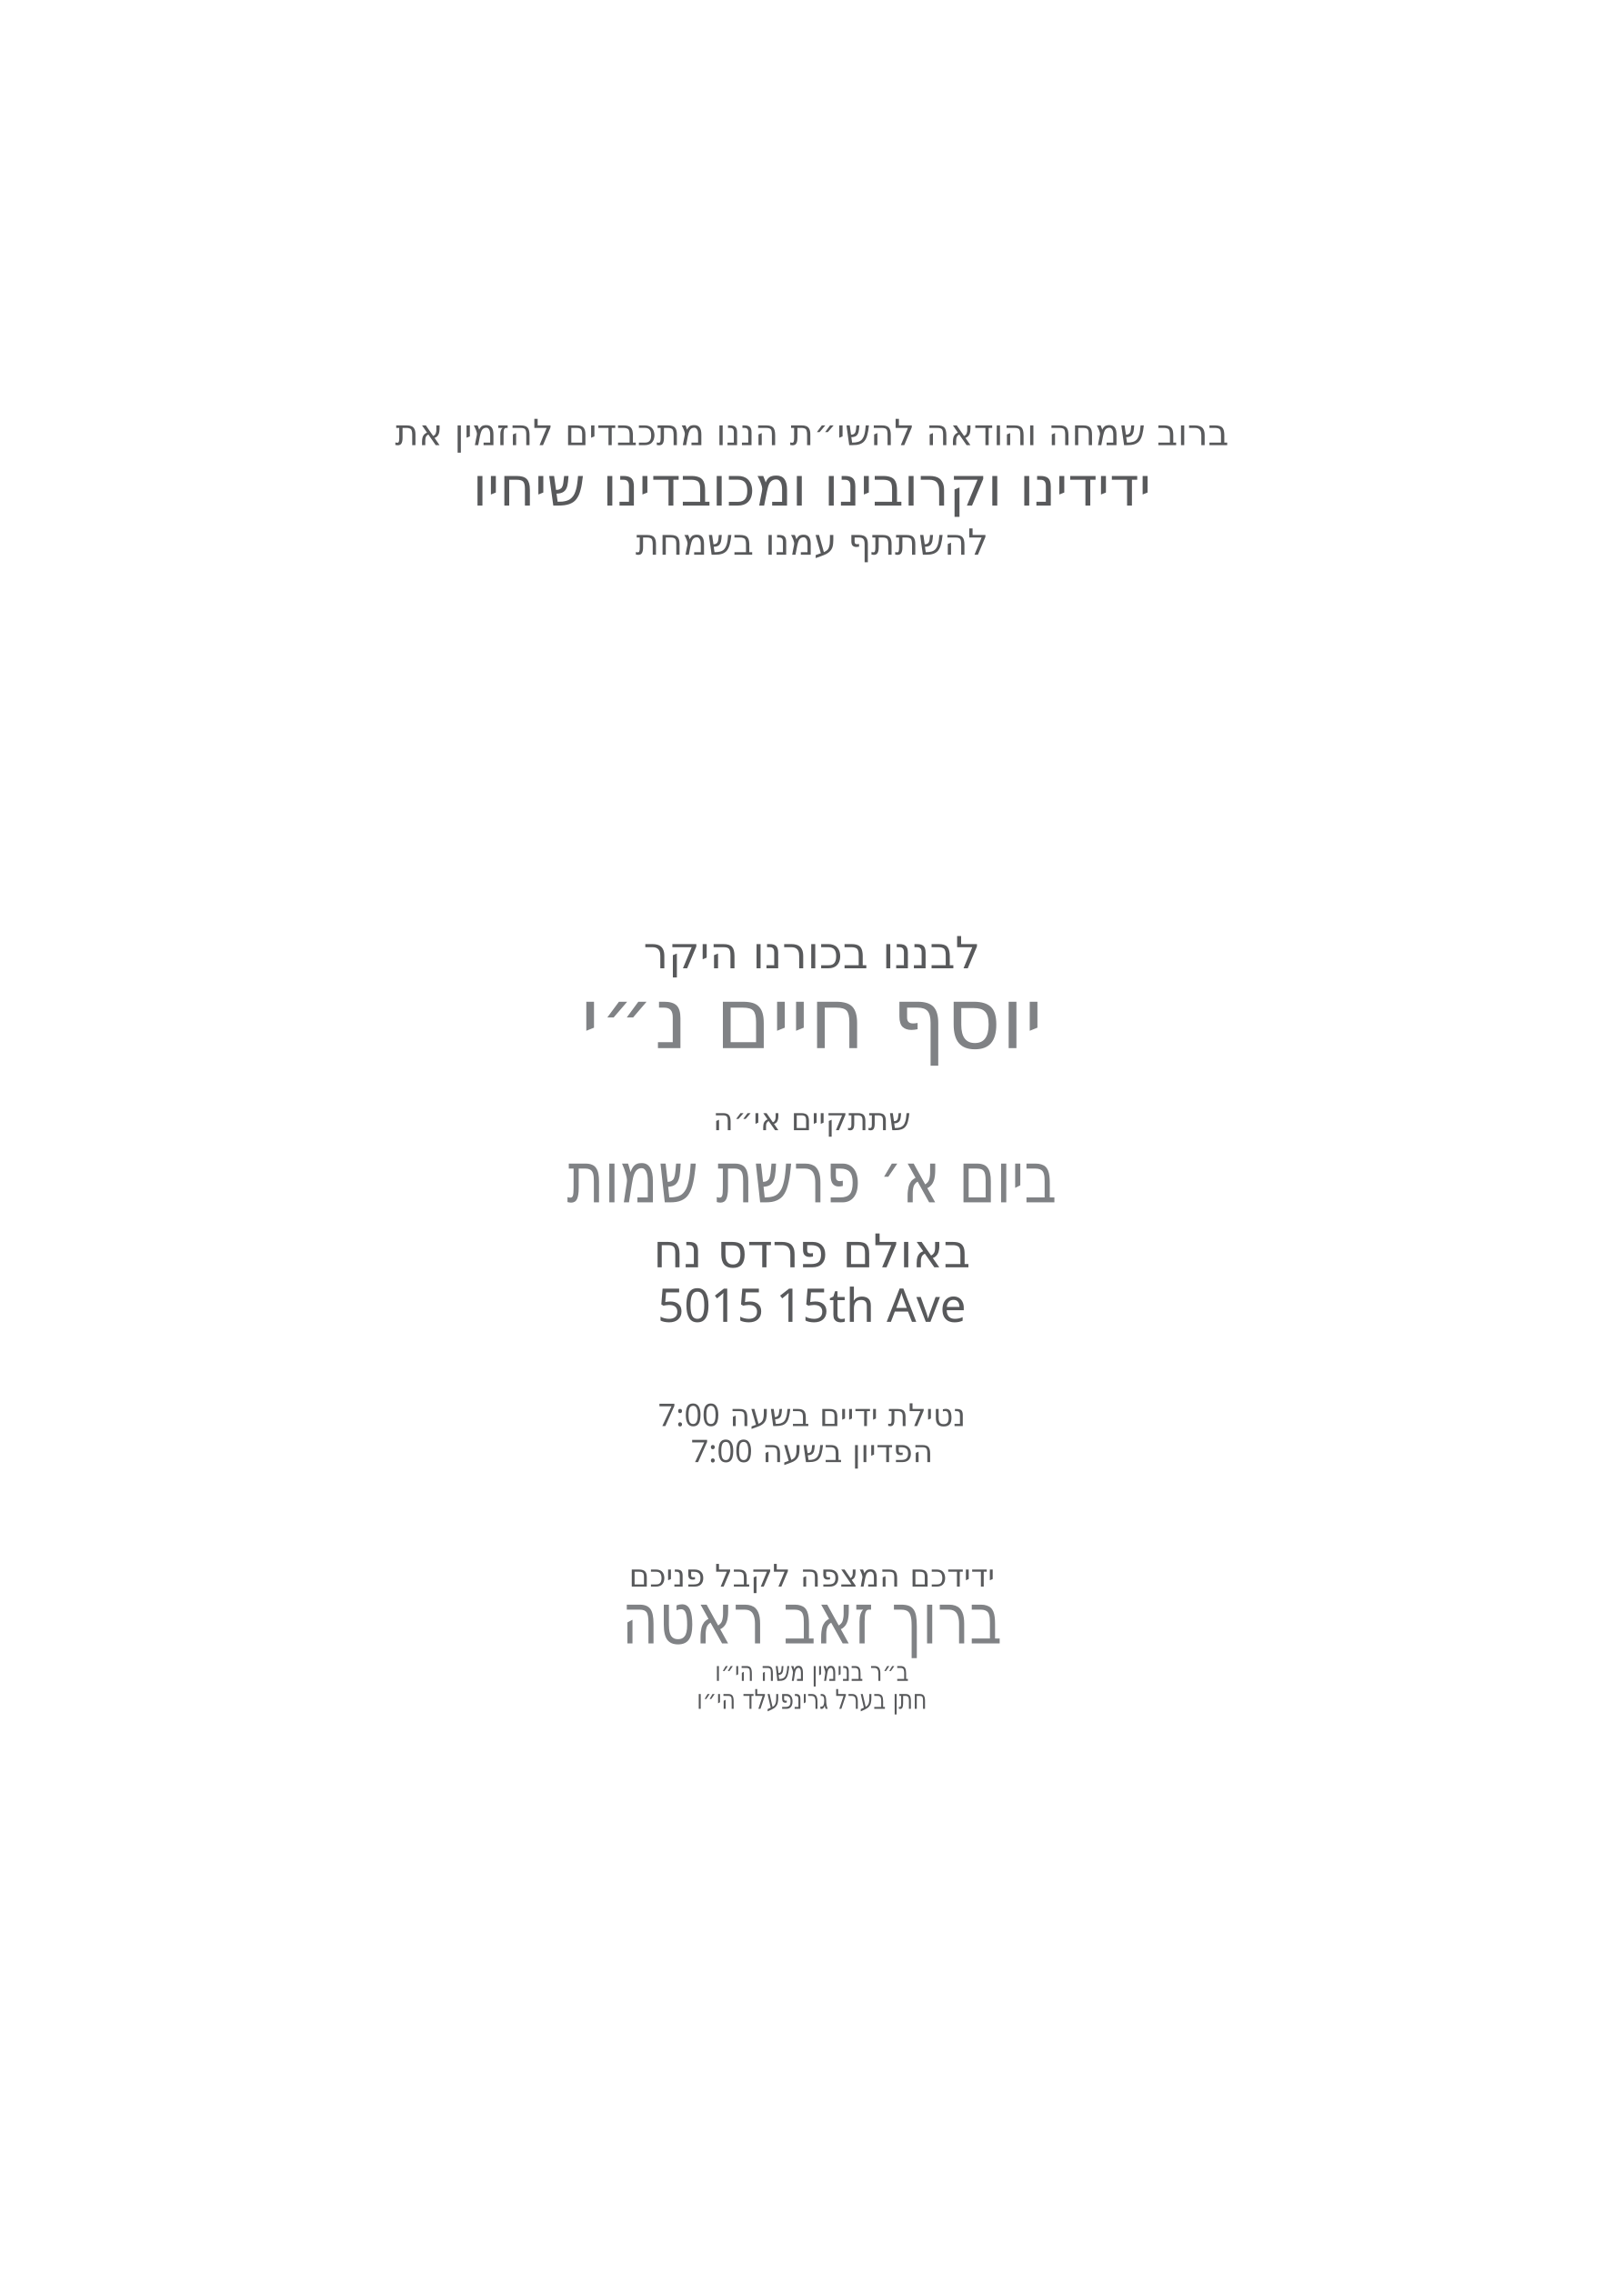
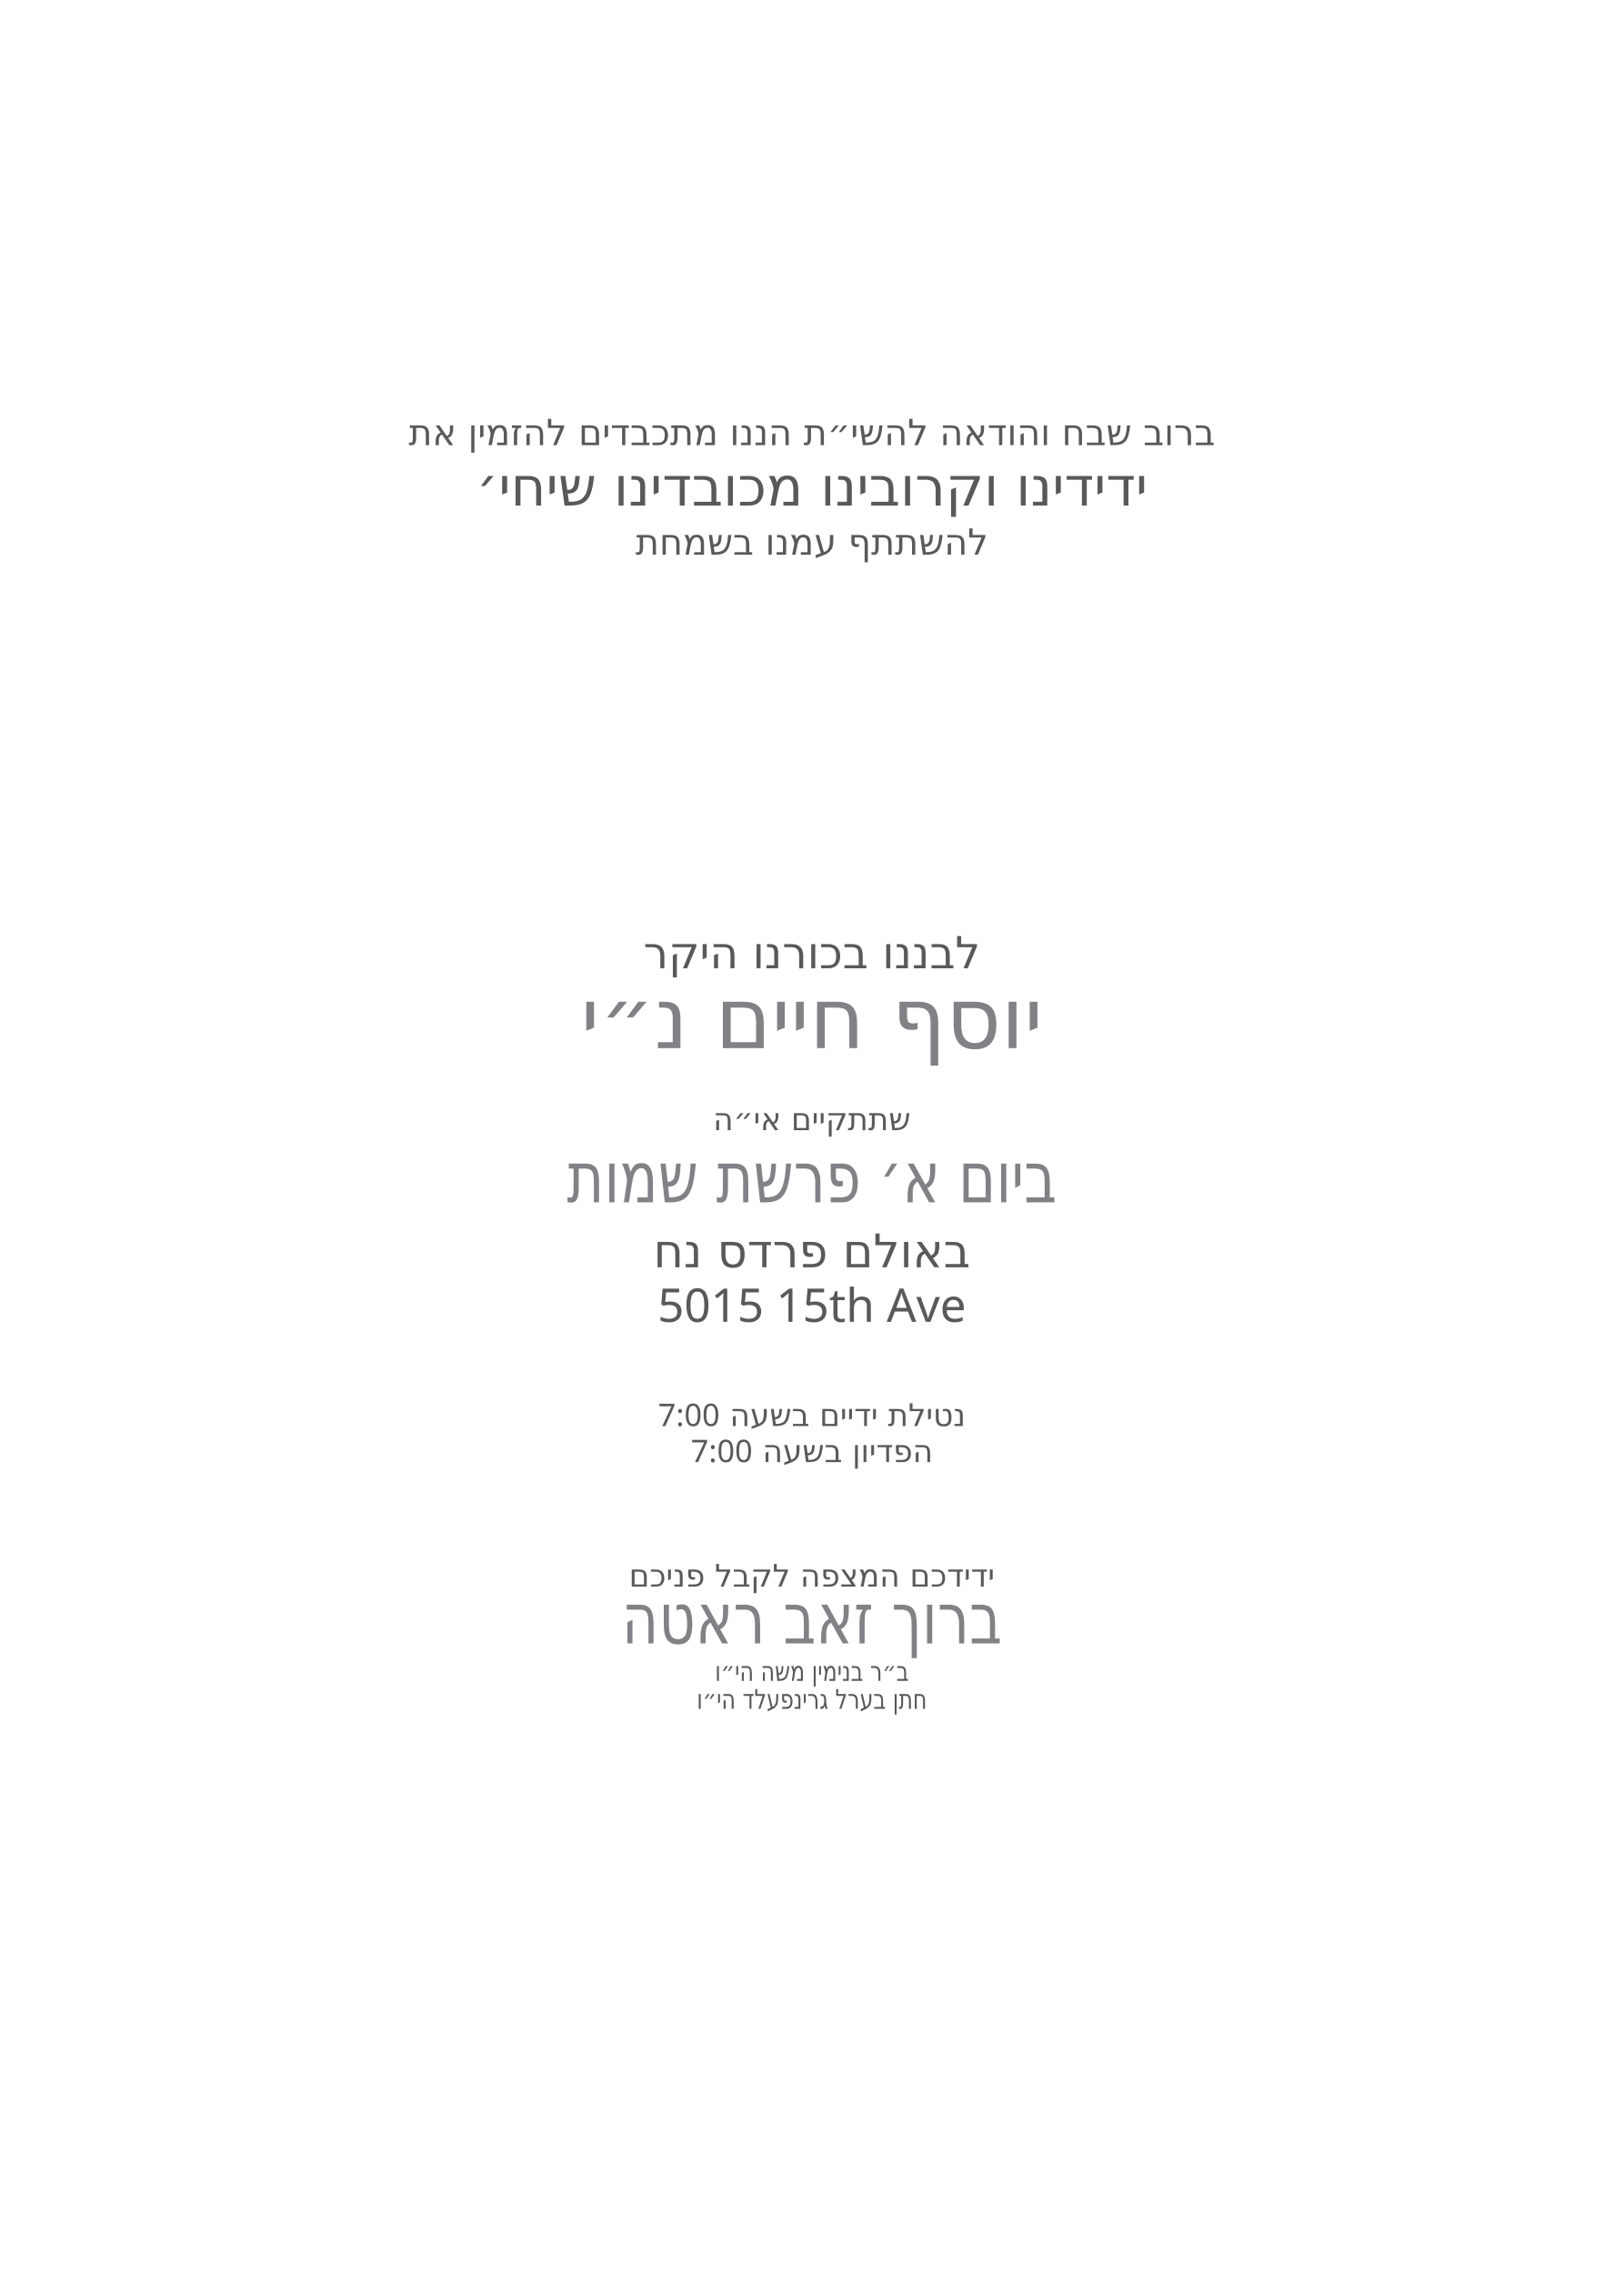
<svg xmlns="http://www.w3.org/2000/svg" id="Layer_1" data-name="Layer 1" viewBox="0 0 360 504">
  <g id="invite_line_1">
    <text transform="translate(180 98.7)" fill="#58595b" font-family="Heebo" font-size="8" font-weight="500" text-anchor="middle">
-       <tspan x="0" y="0">ברוב שמחה והודאה להשי״ת הננו מתכבדים להזמין את</tspan>
+       <tspan x="0" y="0">ברוב שבח והודאה להשי״ת הננו מתכבדים להזמין את</tspan>
    </text>
  </g>
  <g id="invite_line_2">
    <text transform="translate(180 112.1)" fill="#58595b" font-family="Heebo" font-size="12" font-weight="500" text-anchor="middle">
-       <tspan x="0" y="0">ידידינו וקרובינו ומכובדינו שיחיו</tspan>
+       <tspan x="0" y="0">ידידינו וקרובינו מכובדינו שיחי׳</tspan>
    </text>
  </g>
  <g id="invite_line_3">
    <text transform="translate(180 123)" fill="#58595b" font-family="Heebo" font-size="8" font-weight="500" text-anchor="middle">
      <tspan x="0" y="0">להשתתף עמנו בשמחת</tspan>
    </text>
  </g>
  <g id="son_label">
    <text transform="translate(180 214.7)" fill="#58595b" font-family="Heebo" font-size="9.8" font-weight="500" text-anchor="middle">
      <tspan x="0" y="0">לבננו בכורנו היקר</tspan>
    </text>
  </g>
  <g id="baby_name*">
    <text transform="translate(180 232.4)" fill="#808285" font-family="Heebo" font-size="18.8" font-weight="400" text-anchor="middle">
      <tspan x="0" y="0">יוסף חיים נ״י</tspan>
    </text>
  </g>
  <g id="event_label">
    <text transform="translate(180 250.6)" fill="#58595b" font-family="Heebo" font-size="6.9" font-weight="500" text-anchor="middle">
      <tspan x="0" y="0">שתתקיים אי״ה</tspan>
    </text>
  </g>
  <g id="date*">
    <text transform="translate(180 266.6) scale(.8 1)" fill="#808285" font-family="Heebo" font-size="15.7" font-weight="400" text-anchor="middle">
      <tspan x="0" y="0">ביום א׳ פרשת שמות</tspan>
    </text>
  </g>
  <g id="hall*">
    <text transform="translate(180 281)" fill="#58595b" font-family="Heebo" font-size="10.3" font-weight="500" text-anchor="middle">
      <tspan x="0" y="0">באולם פרדס נח</tspan>
    </text>
  </g>
  <g id="street*">
    <text transform="translate(180 293.1)" fill="#58595b" font-family="Heebo" font-size="10.3" font-weight="500" text-anchor="middle">
      <tspan x="0" y="0">5015 15th Ave</tspan>
    </text>
  </g>
  <g id="netilat_time*">
    <text transform="translate(180 316.2)" fill="#58595b" font-family="Heebo" font-size="6.9" font-weight="500" text-anchor="middle">
      <tspan x="0" y="0">נטילת ידיים בשעה 7:00</tspan>
    </text>
  </g>
  <g id="pidyon_time*">
    <text transform="translate(180 324.2)" fill="#58595b" font-family="Heebo" font-size="6.9" font-weight="500" text-anchor="middle">
      <tspan x="0" y="0">הפדיון בשעה 7:00</tspan>
    </text>
  </g>
  <g id="host_label">
    <text transform="translate(180 351.8)" fill="#58595b" font-family="Heebo" font-size="6.9" font-weight="500" text-anchor="middle">
      <tspan x="0" y="0">ידידכם המצפה לקבל פניכם</tspan>
    </text>
  </g>
  <g id="host_name*">
    <text transform="translate(180 364.4) scale(.8 1)" fill="#808285" font-family="Heebo" font-size="15.7" font-weight="400" text-anchor="middle">
      <tspan x="0" y="0">ברוך זאב ראטה</tspan>
    </text>
  </g>
  <g id="father_name_1*">
    <text transform="translate(180 372.7) scale(.8 1)" fill="#58595b" font-family="Heebo" font-size="6" font-weight="400" text-anchor="middle">
      <tspan x="0" y="0">ב״ר בנימין משה הי״ו</tspan>
    </text>
  </g>
  <g id="father_name_2*">
    <text transform="translate(180 378.9) scale(.8 1)" fill="#58595b" font-family="Heebo" font-size="6" font-weight="400" text-anchor="middle">
      <tspan x="0" y="0">חתן בערל גרינפעלד הי״ו</tspan>
    </text>
  </g>
</svg>
